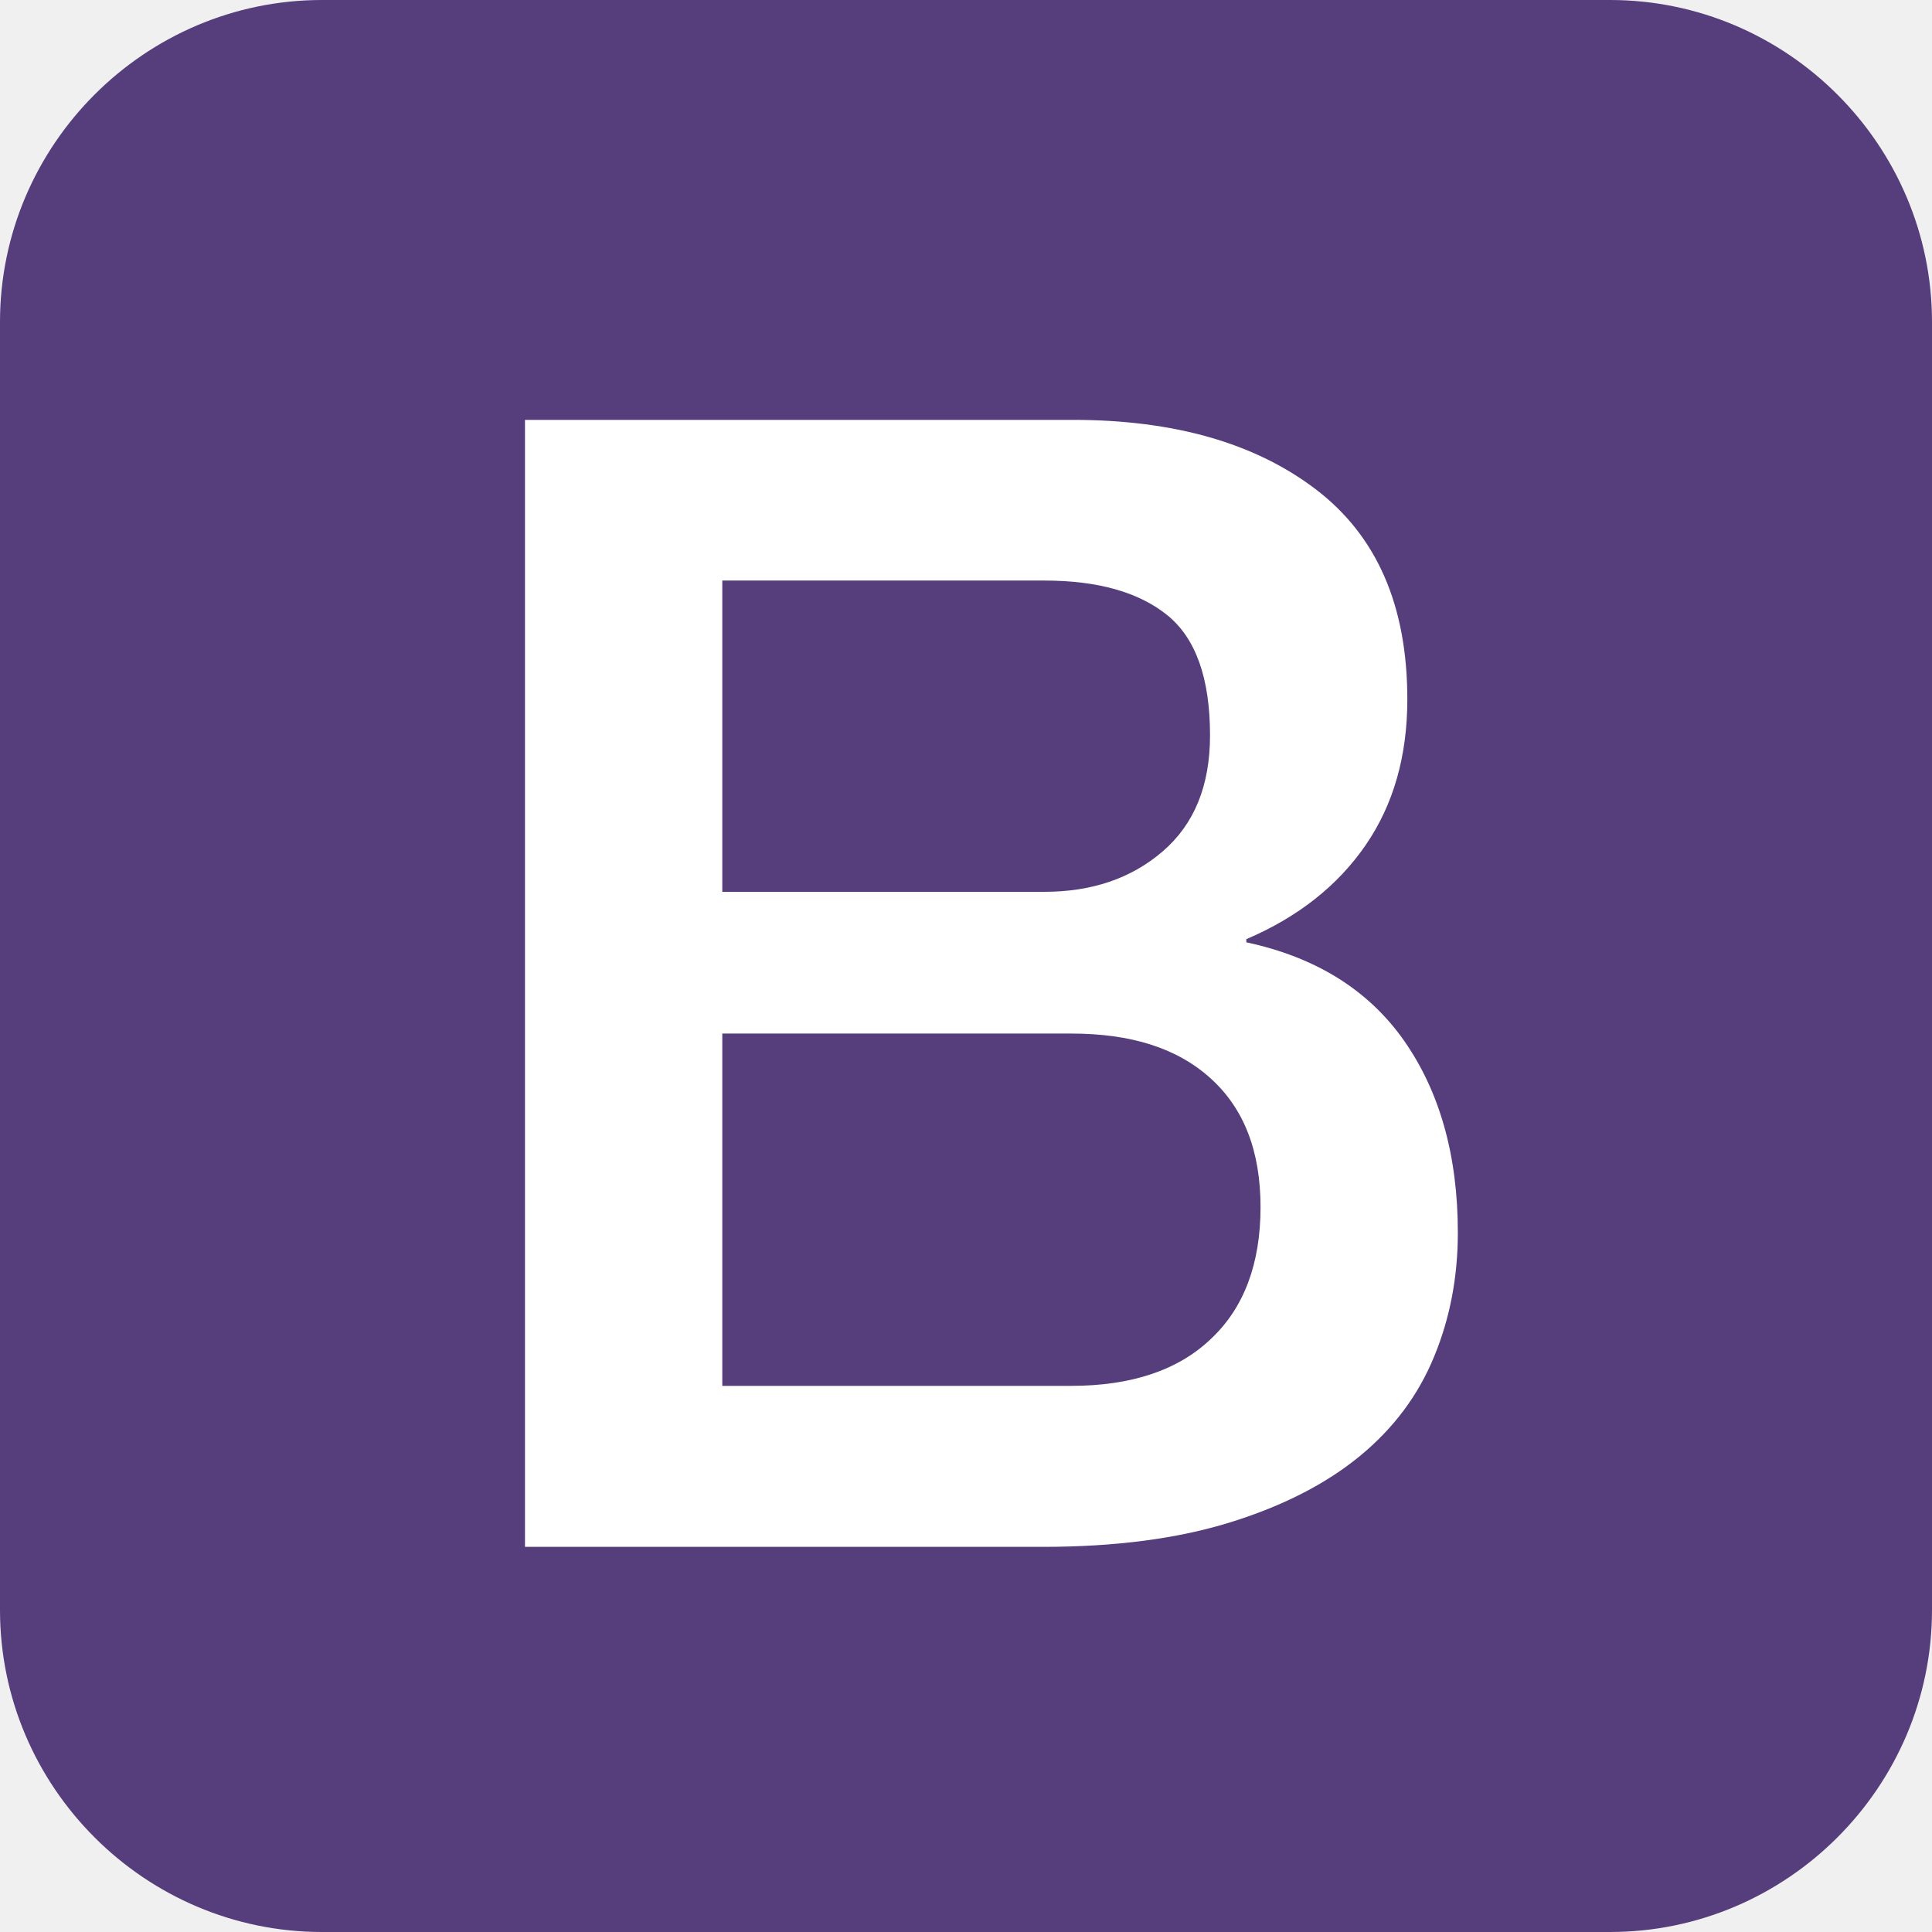
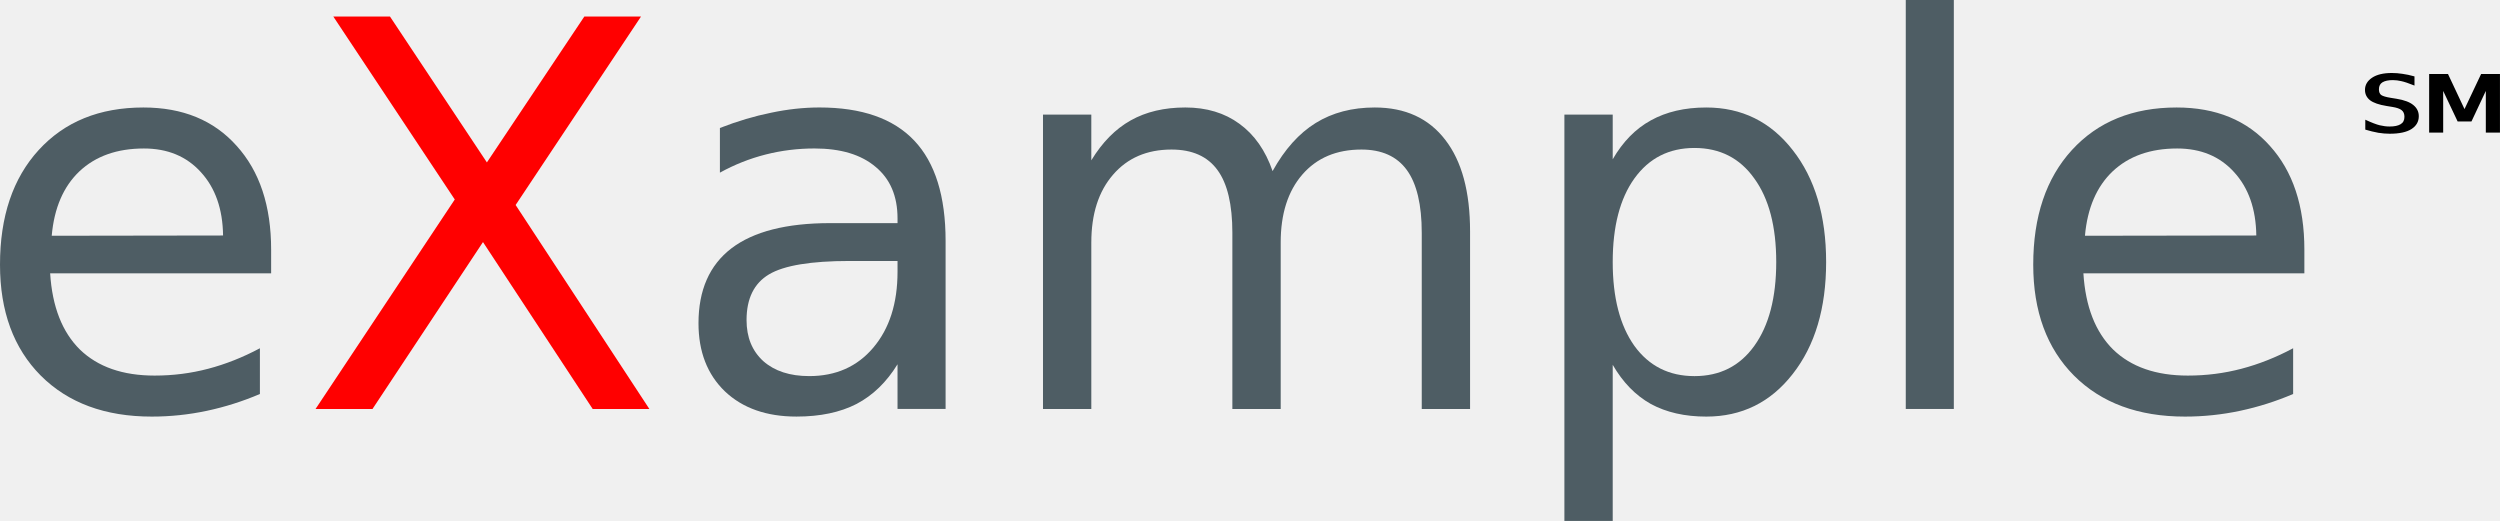
- <svg xmlns="http://www.w3.org/2000/svg" viewBox="0 0 612 612">
-   <path fill="#563D7C" d="M612 510c0 56.1-45.9 102-102 102H102C45.9 612 0 566.1 0 510V102C0 45.9 45.9 0 102 0h408c56.1 0 102 45.9 102 102v408z" />
-   <path fill="#FFF" d="M166.3 133h173.5c32 0 57.7 7.3 77 22s29 36.8 29 66.5c0 18-4.4 33.4-13.2 46.2-8.8 12.8-21.4 22.8-37.8 29.8v1c22 4.7 38.7 15.1 50 31.2 11.3 16.2 17 36.4 17 60.8 0 14-2.5 27.1-7.5 39.2-5 12.2-12.8 22.7-23.5 31.5s-24.3 15.8-41 21-36.5 7.8-59.5 7.8h-164V133zm62.5 149.5h102c15 0 27.5-4.2 37.5-12.8s15-20.8 15-36.8c0-18-4.5-30.7-13.5-38s-22-11-39-11h-102v98.6zm0 156.5h110.5c19 0 33.8-4.9 44.2-14.8 10.5-9.8 15.8-23.8 15.8-41.8 0-17.7-5.2-31.2-15.8-40.8s-25.2-14.2-44.2-14.2H228.8V439z" />
+ <svg xmlns="http://www.w3.org/2000/svg" viewBox="0 0 504.48 105.13">
+   <g fill="#4e5d64">
+     <path d="M54.713 50.385v4.773H10.12c.422 6.719 2.425 11.846 6.009 15.382 3.62 3.5 8.644 5.25 15.075 5.25 3.725 0 7.327-.459 10.806-1.378 3.514-.92 6.993-2.299 10.437-4.137v9.229a57.899 57.899 0 0 1-10.7 3.394 53.272 53.272 0 0 1-11.123 1.167c-9.417 0-16.885-2.758-22.401-8.274C2.74 70.275 0 62.814 0 53.408c0-9.724 2.6-17.432 7.801-23.126 5.236-5.728 12.281-8.592 21.137-8.592 7.941 0 14.214 2.581 18.817 7.744 4.639 5.127 6.958 12.11 6.958 20.95m-9.699-2.864c-.07-5.339-1.563-9.6-4.48-12.782-2.881-3.183-6.712-4.774-11.49-4.774-5.412 0-9.752 1.538-13.02 4.615-3.233 3.076-5.095 7.408-5.587 12.995l34.578-.053" />
+     <path d="M67.258 3.338h11.438l19.555 29.437 19.661-29.437h11.438l-25.3 38.03 26.987 41.16H119.6l-22.138-33.68-22.297 33.68h-11.49l28.094-42.274-24.51-36.916" fill="red" />
+     <path d="M171.469 52.662c-7.836 0-13.265.902-16.288 2.705-3.022 1.803-4.533 4.88-4.533 9.229 0 3.465 1.124 6.223 3.374 8.274 2.284 2.016 5.376 3.023 9.276 3.023 5.377 0 9.681-1.91 12.915-5.728 3.268-3.854 4.902-8.964 4.902-15.328v-2.175h-9.646m19.344-4.031v33.893h-9.699v-9.017c-2.213 3.607-4.972 6.276-8.275 8.009-3.303 1.697-7.344 2.546-12.123 2.546-6.044 0-10.858-1.697-14.442-5.092-3.55-3.43-5.324-8.009-5.324-13.738 0-6.682 2.214-11.722 6.641-15.116 4.463-3.395 11.104-5.092 19.925-5.092h13.599v-.955c0-4.49-1.476-7.956-4.428-10.396-2.917-2.475-7.028-3.713-12.334-3.713-3.374 0-6.66.407-9.857 1.22a38.938 38.938 0 0 0-9.224 3.66v-9.017c3.55-1.379 6.993-2.404 10.331-3.076 3.339-.707 6.59-1.061 9.752-1.061 8.539 0 14.917 2.228 19.133 6.683 4.217 4.455 6.326 11.209 6.326 20.262" />
+     <path d="M256.8 34.526c2.425-4.385 5.324-7.62 8.697-9.707 3.373-2.086 7.344-3.129 11.913-3.129 6.149 0 10.893 2.175 14.23 6.524 3.339 4.314 5.008 10.466 5.008 18.458v35.855h-9.751V46.99c0-5.693-1.002-9.918-3.005-12.676-2.003-2.758-5.06-4.137-9.171-4.137-5.025 0-8.996 1.68-11.913 5.039-2.916 3.359-4.375 7.938-4.374 13.737v33.574h-9.752V46.99c0-5.728-1.001-9.954-3.004-12.676-2.003-2.758-5.096-4.137-9.277-4.137-4.955 0-8.89 1.697-11.807 5.091-2.917 3.36-4.375 7.921-4.375 13.685v33.574h-9.751V23.122h9.751v9.229c2.214-3.642 4.867-6.33 7.96-8.062 3.091-1.733 6.764-2.6 11.016-2.6 4.287.001 7.924 1.097 10.91 3.29 3.022 2.192 5.254 5.374 6.694 9.547" />
+     <path d="M325.434 73.617v31.505h-9.752v-82h9.752v9.017c2.038-3.536 4.603-6.152 7.695-7.85 3.128-1.732 6.853-2.598 11.175-2.598 7.169 0 12.984 2.864 17.447 8.592 4.498 5.728 6.747 13.26 6.747 22.595 0 9.335-2.249 16.867-6.747 22.595-4.463 5.728-10.278 8.592-17.447 8.592-4.322 0-8.047-.849-11.175-2.546-3.092-1.732-5.657-4.367-7.695-7.903m32.996-20.738c0-7.178-1.476-12.8-4.428-16.867-2.916-4.102-6.94-6.153-12.07-6.153-5.131 0-9.172 2.051-12.124 6.153-2.916 4.067-4.375 9.689-4.375 16.867 0 7.178 1.459 12.818 4.375 16.92 2.952 4.066 6.993 6.099 12.123 6.099 5.13 0 9.154-2.033 12.071-6.1 2.952-4.101 4.428-9.741 4.428-16.919" />
+     <path d="M384.568-.003h9.698v82.53h-9.698V-.003" />
+     <path d="M465.004 50.385v4.773h-44.592c.421 6.719 2.424 11.846 6.008 15.382 3.62 3.5 8.645 5.25 15.075 5.25 3.725 0 7.327-.459 10.806-1.378 3.514-.92 6.993-2.299 10.436-4.137v9.229a57.899 57.899 0 0 1-10.7 3.394 53.272 53.272 0 0 1-11.122 1.167c-9.418 0-16.885-2.758-22.402-8.274-5.481-5.516-8.222-12.977-8.222-22.383 0-9.724 2.6-17.432 7.8-23.126 5.237-5.728 12.282-8.592 21.137-8.592 7.942 0 14.214 2.581 18.818 7.744 4.638 5.127 6.958 12.11 6.958 20.95m-9.7-2.864c-.07-5.339-1.563-9.6-4.48-12.782-2.88-3.183-6.711-4.774-11.49-4.774-5.412 0-9.752 1.538-13.02 4.615-3.232 3.076-5.095 7.408-5.586 12.995l34.578-.053" />
+   </g>
+   <path d="M487.224 15.416v1.852c-1.172-.472-2.061-.77-2.668-.895a7.45 7.45 0 0 0-1.696-.208c-.896 0-1.592.146-2.088.437-.483.291-.724.763-.724 1.415 0 .555.158.944.475 1.165.331.223.972.41 1.924.562l1.158.188c1.544.25 2.675.673 3.392 1.27.73.596 1.096 1.345 1.096 2.247 0 1.096-.497 1.963-1.49 2.601-.992.624-2.453.936-4.384.936-.717 0-1.475-.062-2.275-.187a24.04 24.04 0 0 1-2.647-.645v-1.998c1.255.583 2.227.958 2.916 1.124.69.167 1.358.25 2.006.25.952 0 1.682-.153 2.193-.458.523-.305.785-.805.785-1.498 0-.61-.193-1.062-.579-1.353-.372-.291-.992-.506-1.861-.645l-1.158-.188c-1.544-.25-2.661-.638-3.35-1.165-.676-.541-1.014-1.235-1.014-2.08 0-1 .476-1.818 1.427-2.457.951-.638 2.282-.957 3.992-.957.703 0 1.413.056 2.13.167.73.097 1.544.27 2.44.52m2.958-.479h3.805l3.33 7.076 3.35-7.076h3.805v11.82h-2.854V18.35l-2.895 6.16h-2.792l-2.916-6.16v8.408h-2.833v-11.82" />
</svg>
